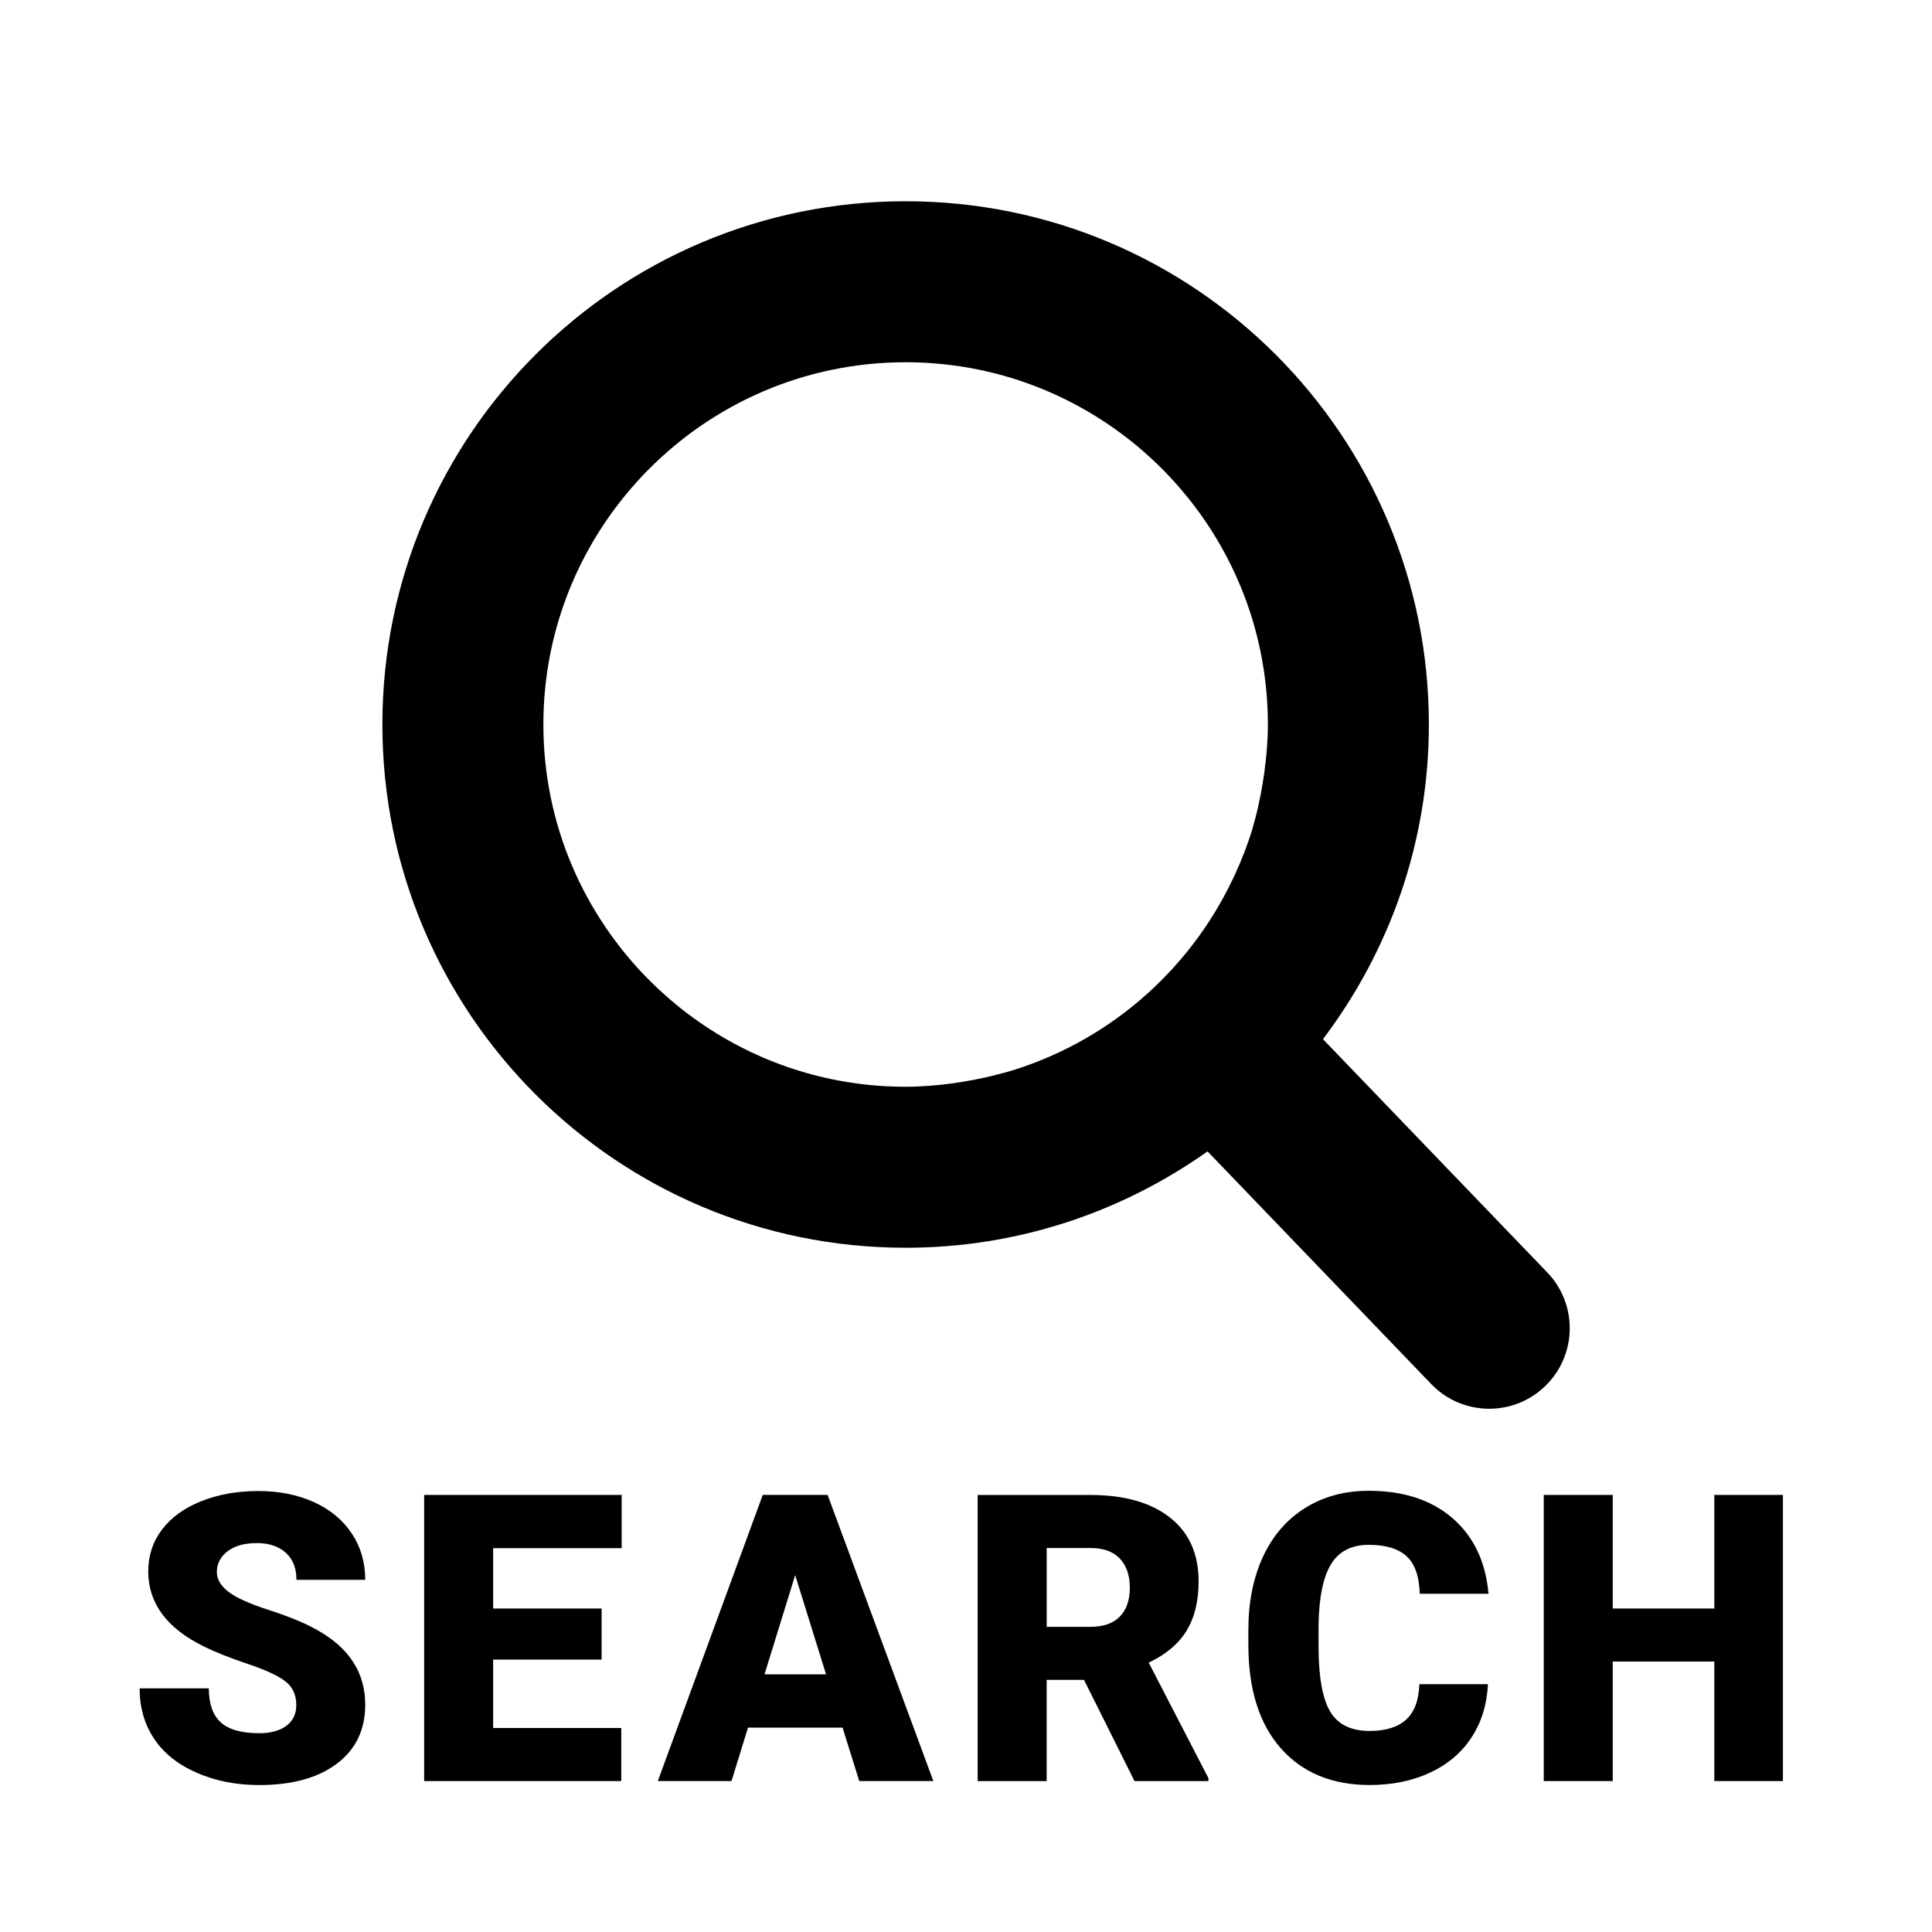
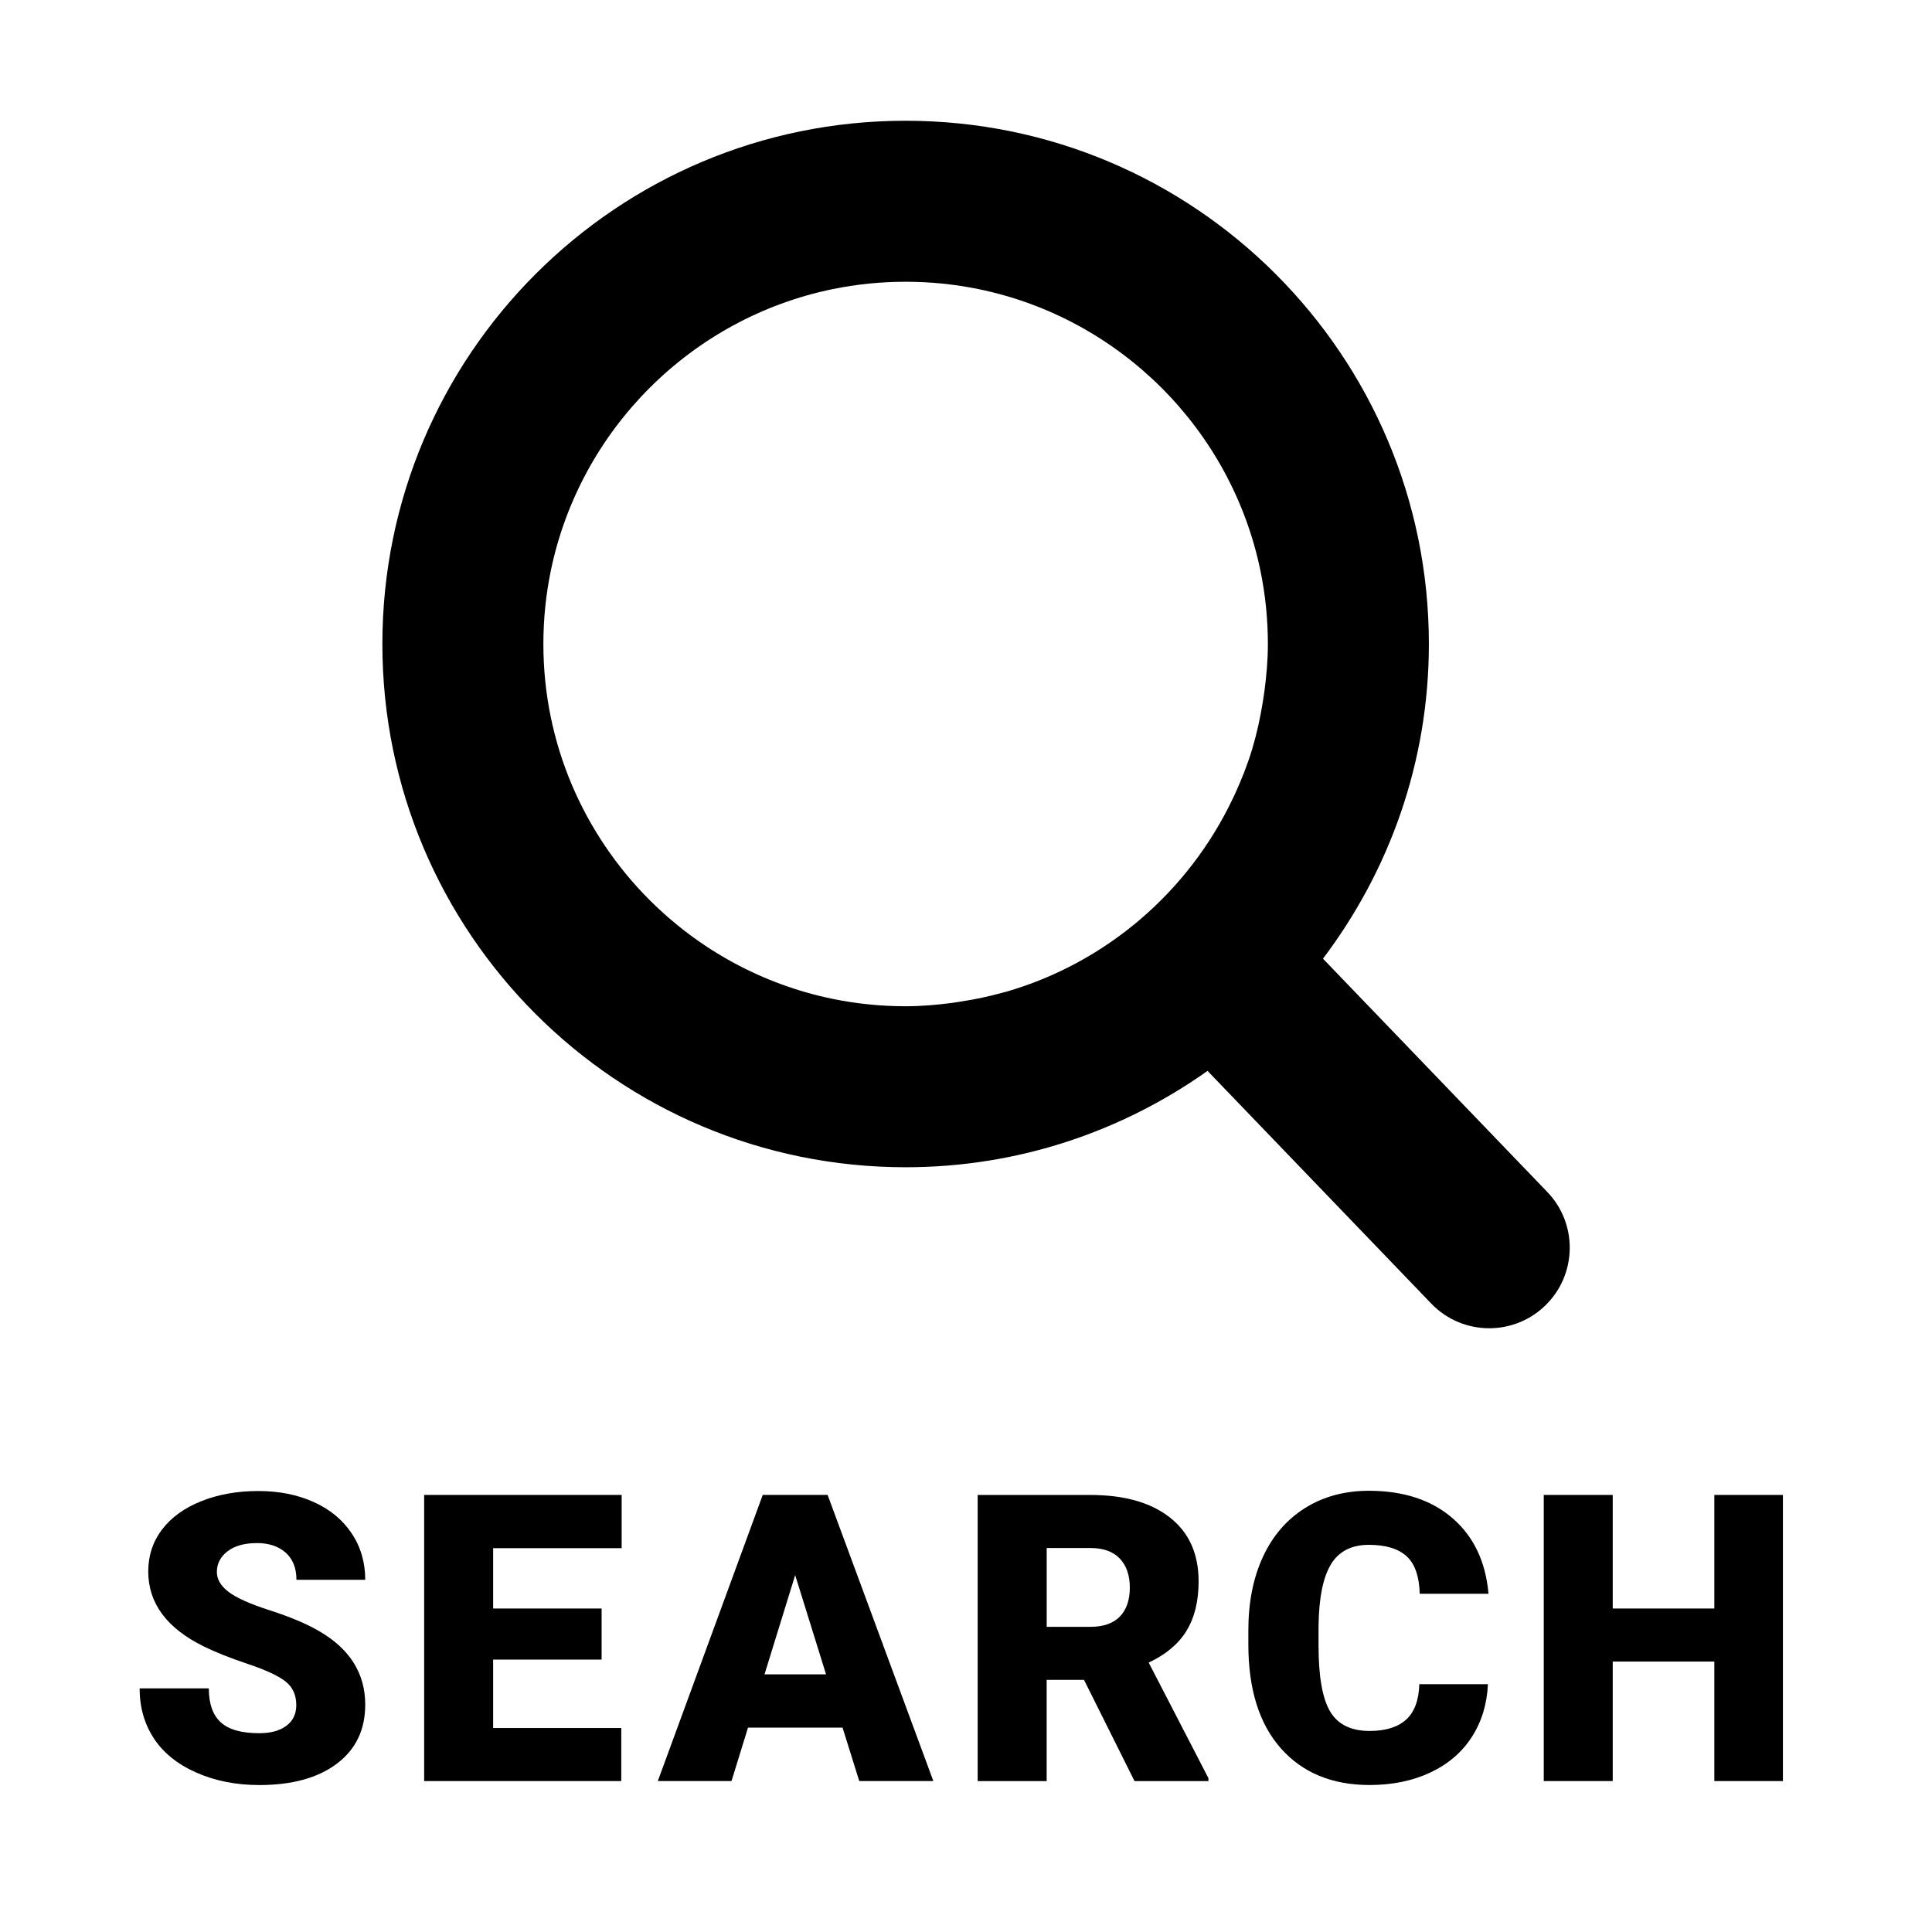
<svg xmlns="http://www.w3.org/2000/svg" id="h" width="48" height="48" viewBox="0 0 48 48">
  <path d="M6.378,38.337c.303,0,.543,.08,.721,.239,.177,.159,.266,.384,.266,.674h1.709c0-.433-.112-.818-.337-1.154-.225-.338-.54-.597-.944-.779-.406-.183-.864-.273-1.375-.273-.524,0-.996,.084-1.416,.252-.42,.167-.744,.401-.975,.703-.229,.301-.344,.648-.344,1.042,0,.791,.461,1.413,1.382,1.865,.283,.14,.647,.285,1.094,.435s.758,.295,.935,.435c.178,.14,.267,.335,.267,.586,0,.222-.082,.394-.247,.515-.164,.123-.388,.184-.671,.184-.442,0-.763-.09-.96-.272-.196-.18-.295-.461-.295-.842h-1.719c0,.469,.118,.883,.353,1.242,.236,.36,.588,.644,1.055,.85,.468,.207,.989,.31,1.565,.31,.817,0,1.46-.178,1.929-.532s.703-.843,.703-1.465c0-.778-.384-1.389-1.152-1.831-.315-.183-.72-.352-1.211-.51-.491-.158-.835-.311-1.03-.459-.195-.148-.293-.314-.293-.496,0-.208,.089-.38,.267-.516,.177-.135,.419-.202,.725-.202Z" />
  <polygon points="10.538 44.25 15.435 44.25 15.435 42.932 12.252 42.932 12.252 41.232 14.947 41.232 14.947 39.963 12.252 39.963 12.252 38.464 15.445 38.464 15.445 37.141 10.538 37.141 10.538 44.25" />
  <path d="M18.95,37.141l-2.607,7.109h1.831l.41-1.328h2.349l.415,1.328h1.841l-2.627-7.109h-1.611Zm.044,4.458l.762-2.466,.767,2.466h-1.528Z" />
  <path d="M29.478,40.516c.201-.325,.301-.734,.301-1.228,0-.684-.237-1.212-.713-1.586s-1.135-.56-1.978-.56h-2.798v7.109h1.714v-2.515h.928l1.255,2.515h1.836v-.073l-1.484-2.871c.427-.201,.74-.465,.94-.79Zm-1.654-.355c-.165,.171-.41,.257-.735,.257h-1.084v-1.958h1.084c.322,0,.566,.087,.732,.262s.249,.415,.249,.723c0,.307-.082,.545-.246,.717Z" />
  <path d="M33.07,38.859c.198-.319,.511-.478,.938-.478,.42,0,.732,.095,.938,.283s.315,.5,.327,.933h1.709c-.071-.798-.369-1.423-.894-1.878-.524-.453-1.218-.681-2.08-.681-.599,0-1.126,.143-1.582,.427-.456,.285-.805,.69-1.047,1.211-.243,.523-.364,1.133-.364,1.829v.352c0,1.11,.269,1.97,.806,2.578s1.272,.913,2.207,.913c.566,0,1.07-.104,1.512-.312,.44-.208,.783-.502,1.027-.881,.244-.38,.378-.816,.4-1.312h-1.704c-.013,.403-.124,.698-.332,.884s-.51,.278-.903,.278c-.466,0-.793-.163-.984-.488-.19-.325-.285-.867-.285-1.626v-.503c.01-.7,.114-1.209,.312-1.528Z" />
  <polygon points="42.592 37.141 42.592 39.963 40.068 39.963 40.068 37.141 38.354 37.141 38.354 44.25 40.068 44.25 40.068 41.281 42.592 41.281 42.592 44.25 44.296 44.25 44.296 37.141 42.592 37.141" />
-   <path d="M38.442,31.614l-5.573-5.796c1.645-2.177,2.631-4.879,2.631-7.818,0-7.18-5.82-13-13-13s-13,5.82-13,13,5.82,13,13,13c2.797,0,5.38-.891,7.501-2.394l5.557,5.78c.393,.409,.917,.614,1.442,.614,.498,0,.998-.185,1.386-.559,.796-.766,.821-2.031,.056-2.827Zm-7.03-12.422c-.013,.094-.027,.186-.043,.279-.062,.372-.14,.739-.246,1.094l-.008,.031c-.118,.392-.267,.769-.435,1.136-.018,.039-.037,.076-.055,.115-1.096,2.304-3.136,4.071-5.624,4.792-.034,.01-.069,.017-.103,.026-.321,.089-.649,.159-.984,.212-.089,.014-.177,.029-.266,.041-.377,.048-.758,.082-1.148,.082-.62,0-1.226-.063-1.812-.183-1.756-.36-3.327-1.234-4.549-2.456-.204-.204-.398-.417-.581-.639-.367-.445-.692-.925-.97-1.435-.139-.255-.265-.517-.38-.787-.228-.538-.405-1.103-.525-1.688-.12-.585-.183-1.191-.183-1.812s.063-1.226,.183-1.812c.721-3.512,3.493-6.285,7.005-7.005,.585-.12,1.191-.183,1.812-.183s1.226,.063,1.812,.183c3.512,.721,6.285,3.493,7.005,7.005,.12,.585,.183,1.191,.183,1.812,0,.405-.036,.801-.088,1.192Z" />
+   <path d="M38.442,29.614l-5.573-5.796c1.645-2.177,2.631-4.879,2.631-7.818,0-7.18-5.82-13-13-13s-13,5.82-13,13,5.82,13,13,13c2.797,0,5.38-.891,7.501-2.394l5.557,5.78c.393,.409,.917,.614,1.442,.614,.498,0,.998-.185,1.386-.559,.796-.766,.821-2.031,.056-2.827Zm-7.03-12.422c-.013,.094-.027,.186-.043,.279-.062,.372-.14,.739-.246,1.094l-.008,.031c-.118,.392-.267,.769-.435,1.136-.018,.039-.037,.076-.055,.115-1.096,2.304-3.136,4.071-5.624,4.792-.034,.01-.069,.017-.103,.026-.321,.089-.649,.159-.984,.212-.089,.014-.177,.029-.266,.041-.377,.048-.758,.082-1.148,.082-.62,0-1.226-.063-1.812-.183-1.756-.36-3.327-1.234-4.549-2.456-.204-.204-.398-.417-.581-.639-.367-.445-.692-.925-.97-1.435-.139-.255-.265-.517-.38-.787-.228-.538-.405-1.103-.525-1.688-.12-.585-.183-1.191-.183-1.812s.063-1.226,.183-1.812c.721-3.512,3.493-6.285,7.005-7.005,.585-.12,1.191-.183,1.812-.183s1.226,.063,1.812,.183c3.512,.721,6.285,3.493,7.005,7.005,.12,.585,.183,1.191,.183,1.812,0,.405-.036,.801-.088,1.192Z" />
</svg>
